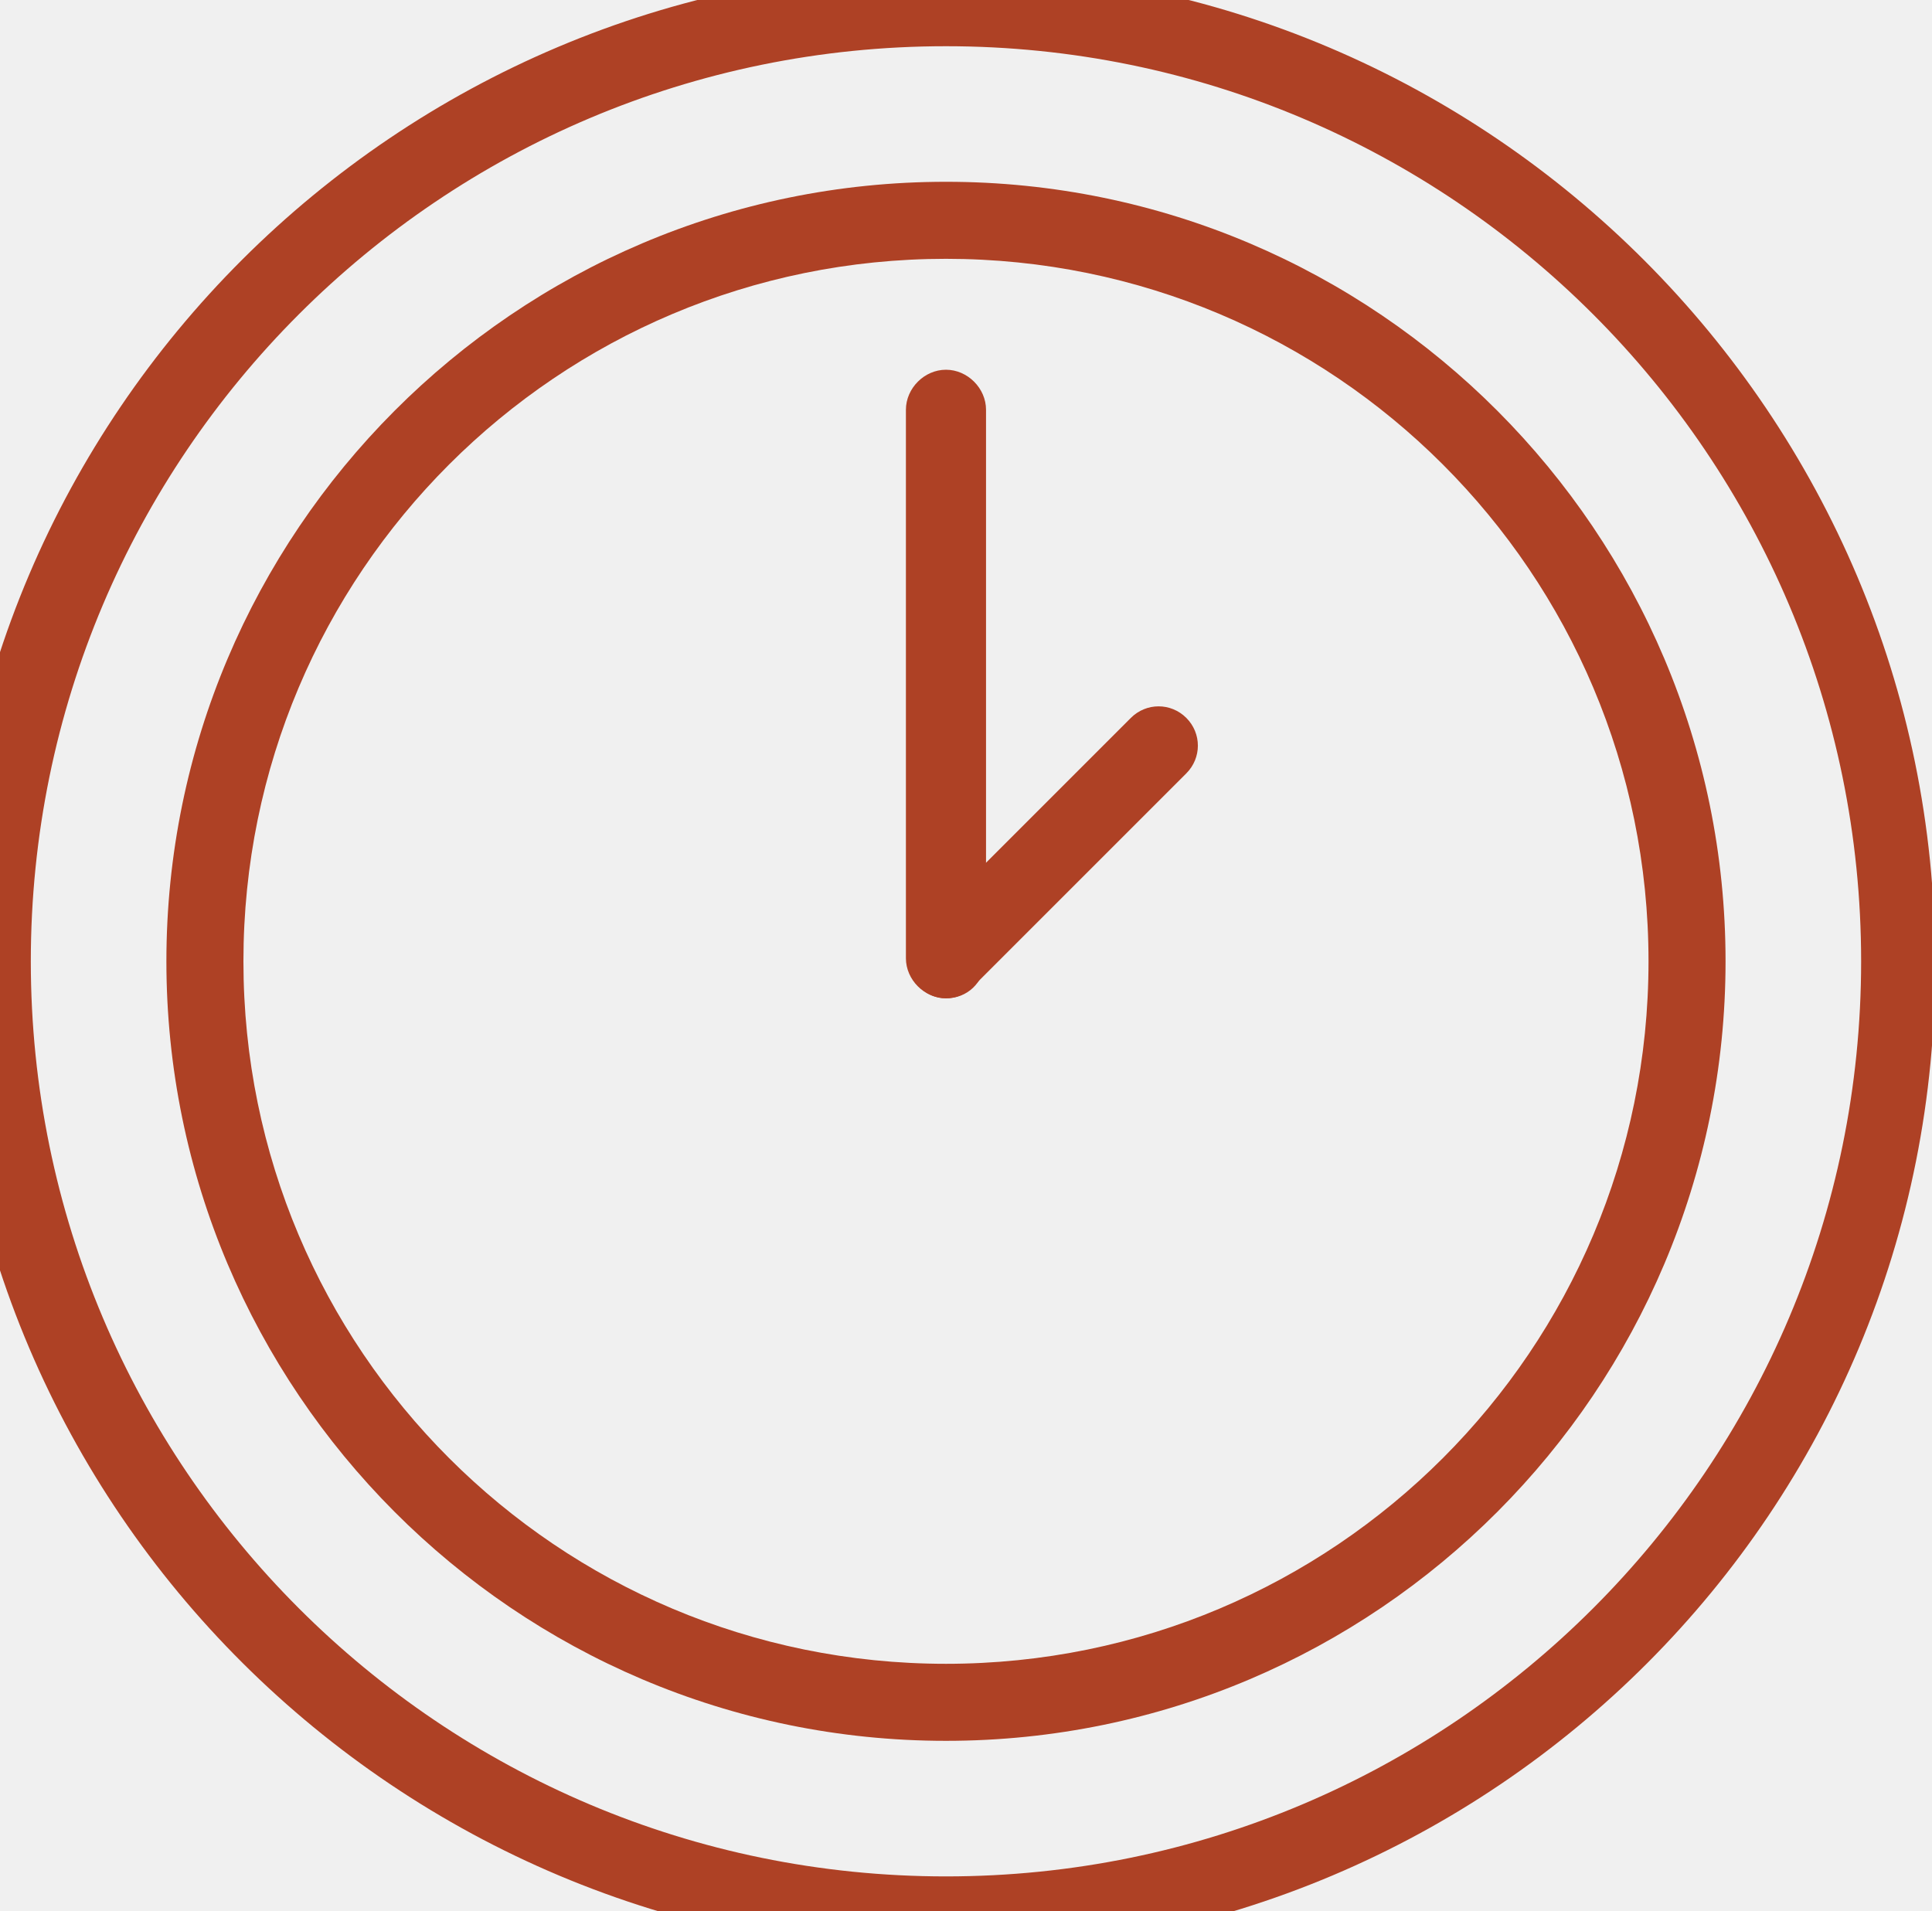
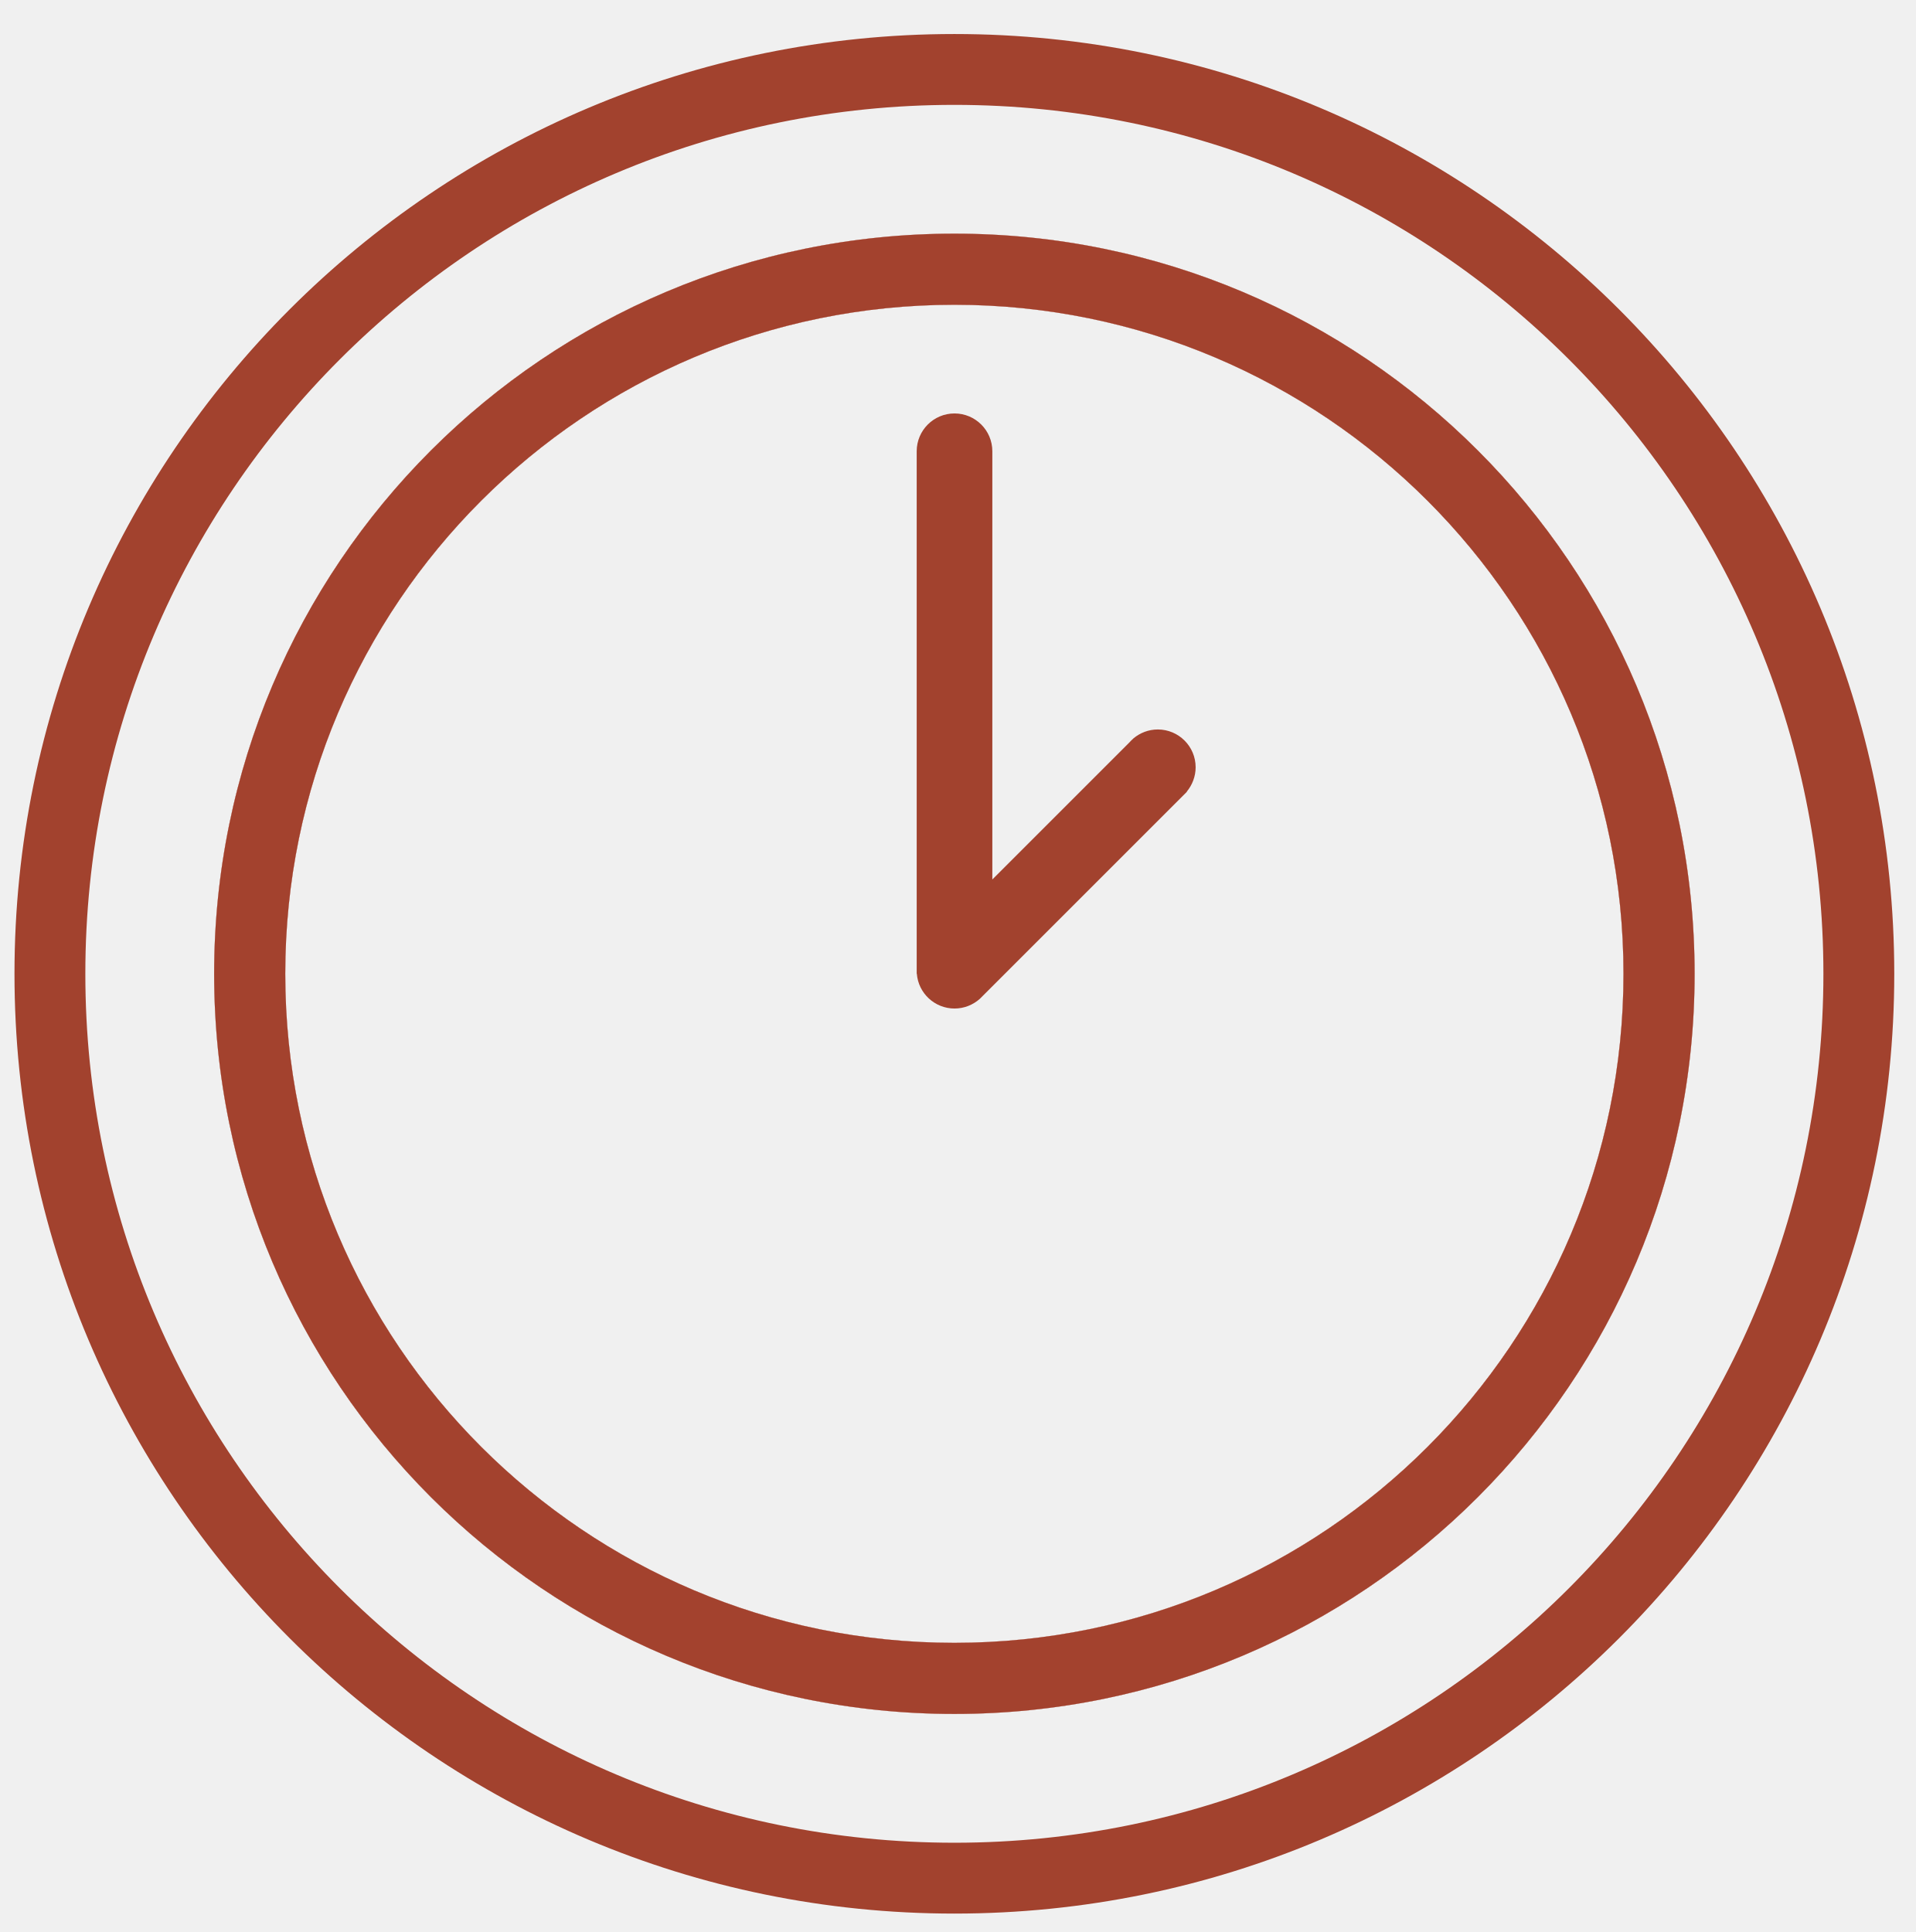
- <svg xmlns="http://www.w3.org/2000/svg" version="1.1" id="Layer_1" x="0px" y="0px" viewBox="0 0 62.7 62" style="enable-background:new 0 0 62.7 62;" xml:space="preserve">
+ <svg xmlns="http://www.w3.org/2000/svg" version="1.1" id="Capa_1" x="0px" y="0px" viewBox="0 0 1362.3 1374.3" style="enable-background:new 0 0 1362.3 1374.3;" xml:space="preserve">
  <style type="text/css">
- 	.st0{fill:#AE4125;}
+ 	.st0{fill:#A2422E;}
+ 	.st1{fill:#FFFFFF;}
+ 	.st2{fill:#A3422E;}
</style>
-   <g id="XMLID_9_">
-     <g id="XMLID_21_">
-       <g id="XMLID_23_">
-         <path id="XMLID_639_" class="st0" d="M30.7,63.4C12.9,63.4-1.6,49-1.6,31.2c0-17.8,14.5-32.2,32.2-32.2     c17.8,0,32.2,14.5,32.2,32.2C62.9,49,48.5,63.4,30.7,63.4z M30.7,1.5C14.3,1.5,1,14.8,1,31.2c0,16.4,13.3,29.7,29.7,29.7     c16.4,0,29.7-13.3,29.7-29.7C60.4,14.8,47.1,1.5,30.7,1.5z" />
-       </g>
-       <g id="XMLID_22_">
-         <path id="XMLID_636_" class="st0" d="M30.7,56.5c-14,0-25.3-11.4-25.3-25.3S16.7,5.9,30.7,5.9c14,0,25.3,11.4,25.3,25.3     S44.7,56.5,30.7,56.5z M30.7,8.4C18.1,8.4,7.9,18.6,7.9,31.2S18.1,54,30.7,54c12.6,0,22.8-10.2,22.8-22.8S43.3,8.4,30.7,8.4z" />
-       </g>
-       <g id="XMLID_30_">
-         <path id="XMLID_635_" class="st0" d="M30.7,32.4c-0.7,0-1.3-0.6-1.3-1.3V13.3c0-0.7,0.6-1.3,1.3-1.3c0.7,0,1.3,0.6,1.3,1.3v17.9     C31.9,31.9,31.4,32.4,30.7,32.4z" />
-       </g>
-       <g id="XMLID_33_">
-         <path id="XMLID_634_" class="st0" d="M30.7,32.4c-0.3,0-0.6-0.1-0.9-0.4c-0.5-0.5-0.5-1.3,0-1.8l6.9-6.9c0.5-0.5,1.3-0.5,1.8,0     c0.5,0.5,0.5,1.3,0,1.8l-6.9,6.9C31.3,32.3,31,32.4,30.7,32.4z" />
-       </g>
-     </g>
-   </g>
+   <path class="st0" d="M678.8,166.2c-290.8,0-526.5,235.7-526.5,526.5c0,290.8,235.7,526.5,526.5,526.5  c290.8,0,526.5-235.7,526.5-526.5C1205.3,401.9,969.6,166.2,678.8,166.2z M678.8,1168.6c-262.8,0-475.9-213.1-475.9-475.9  c0-262.9,213.1-475.9,475.9-475.9c262.8,0,475.9,213.1,475.9,475.9C1154.7,955.5,941.7,1168.6,678.8,1168.6z" />
+   <path class="st0" d="M678.8,24.2c-369.2,0-668.5,299.3-668.5,668.5s299.3,668.5,668.5,668.5c369.2,0,668.5-299.3,668.5-668.5  S1048,24.2,678.8,24.2z M678.8,1310.8c-341.4,0-618.1-276.7-618.1-618.1c0-341.4,276.7-618.1,618.1-618.1  c341.4,0,618.1,276.7,618.1,618.1C1296.9,1034.1,1020.2,1310.8,678.8,1310.8z" />
+   <path class="st1" d="M678.8,166.2c-290.8,0-526.5,235.7-526.5,526.5c0,290.8,235.7,526.5,526.5,526.5  c290.8,0,526.5-235.7,526.5-526.5C1205.3,401.9,969.6,166.2,678.8,166.2z M678.8,1168.6c-262.8,0-475.9-213.1-475.9-475.9  c0-262.9,213.1-475.9,475.9-475.9c262.8,0,475.9,213.1,475.9,475.9C1154.7,955.5,941.7,1168.6,678.8,1168.6z" />
+   <path class="st2" d="M678.8,166.2c-290.8,0-526.5,235.7-526.5,526.5c0,290.8,235.7,526.5,526.5,526.5  c290.8,0,526.5-235.7,526.5-526.5C1205.3,401.9,969.6,166.2,678.8,166.2z M678.8,1168.6c-262.8,0-475.9-213.1-475.9-475.9  c0-262.9,213.1-475.9,475.9-475.9c262.8,0,475.9,213.1,475.9,475.9C1154.7,955.5,941.7,1168.6,678.8,1168.6z" />
+   <path class="st0" d="M850.4,545.8c0-14.9-12.1-26.9-26.9-26.9c-6.6,0-12.6,2.4-17.3,6.3l0,0l-0.5,0.5c-0.8,0.7-1.6,1.5-2.3,2.3  l-97.6,97.6V321c0-14.9-12.1-26.9-26.9-26.9c-14.9,0-26.9,12.1-26.9,26.9v371.7h0.1c1.1,13.8,12.7,24.7,26.8,24.7  c6.9,0,13.1-2.6,17.9-6.8l0,0l147.4-147.4l-0.1-0.1C848,558.4,850.4,552.3,850.4,545.8z" />
</svg>
